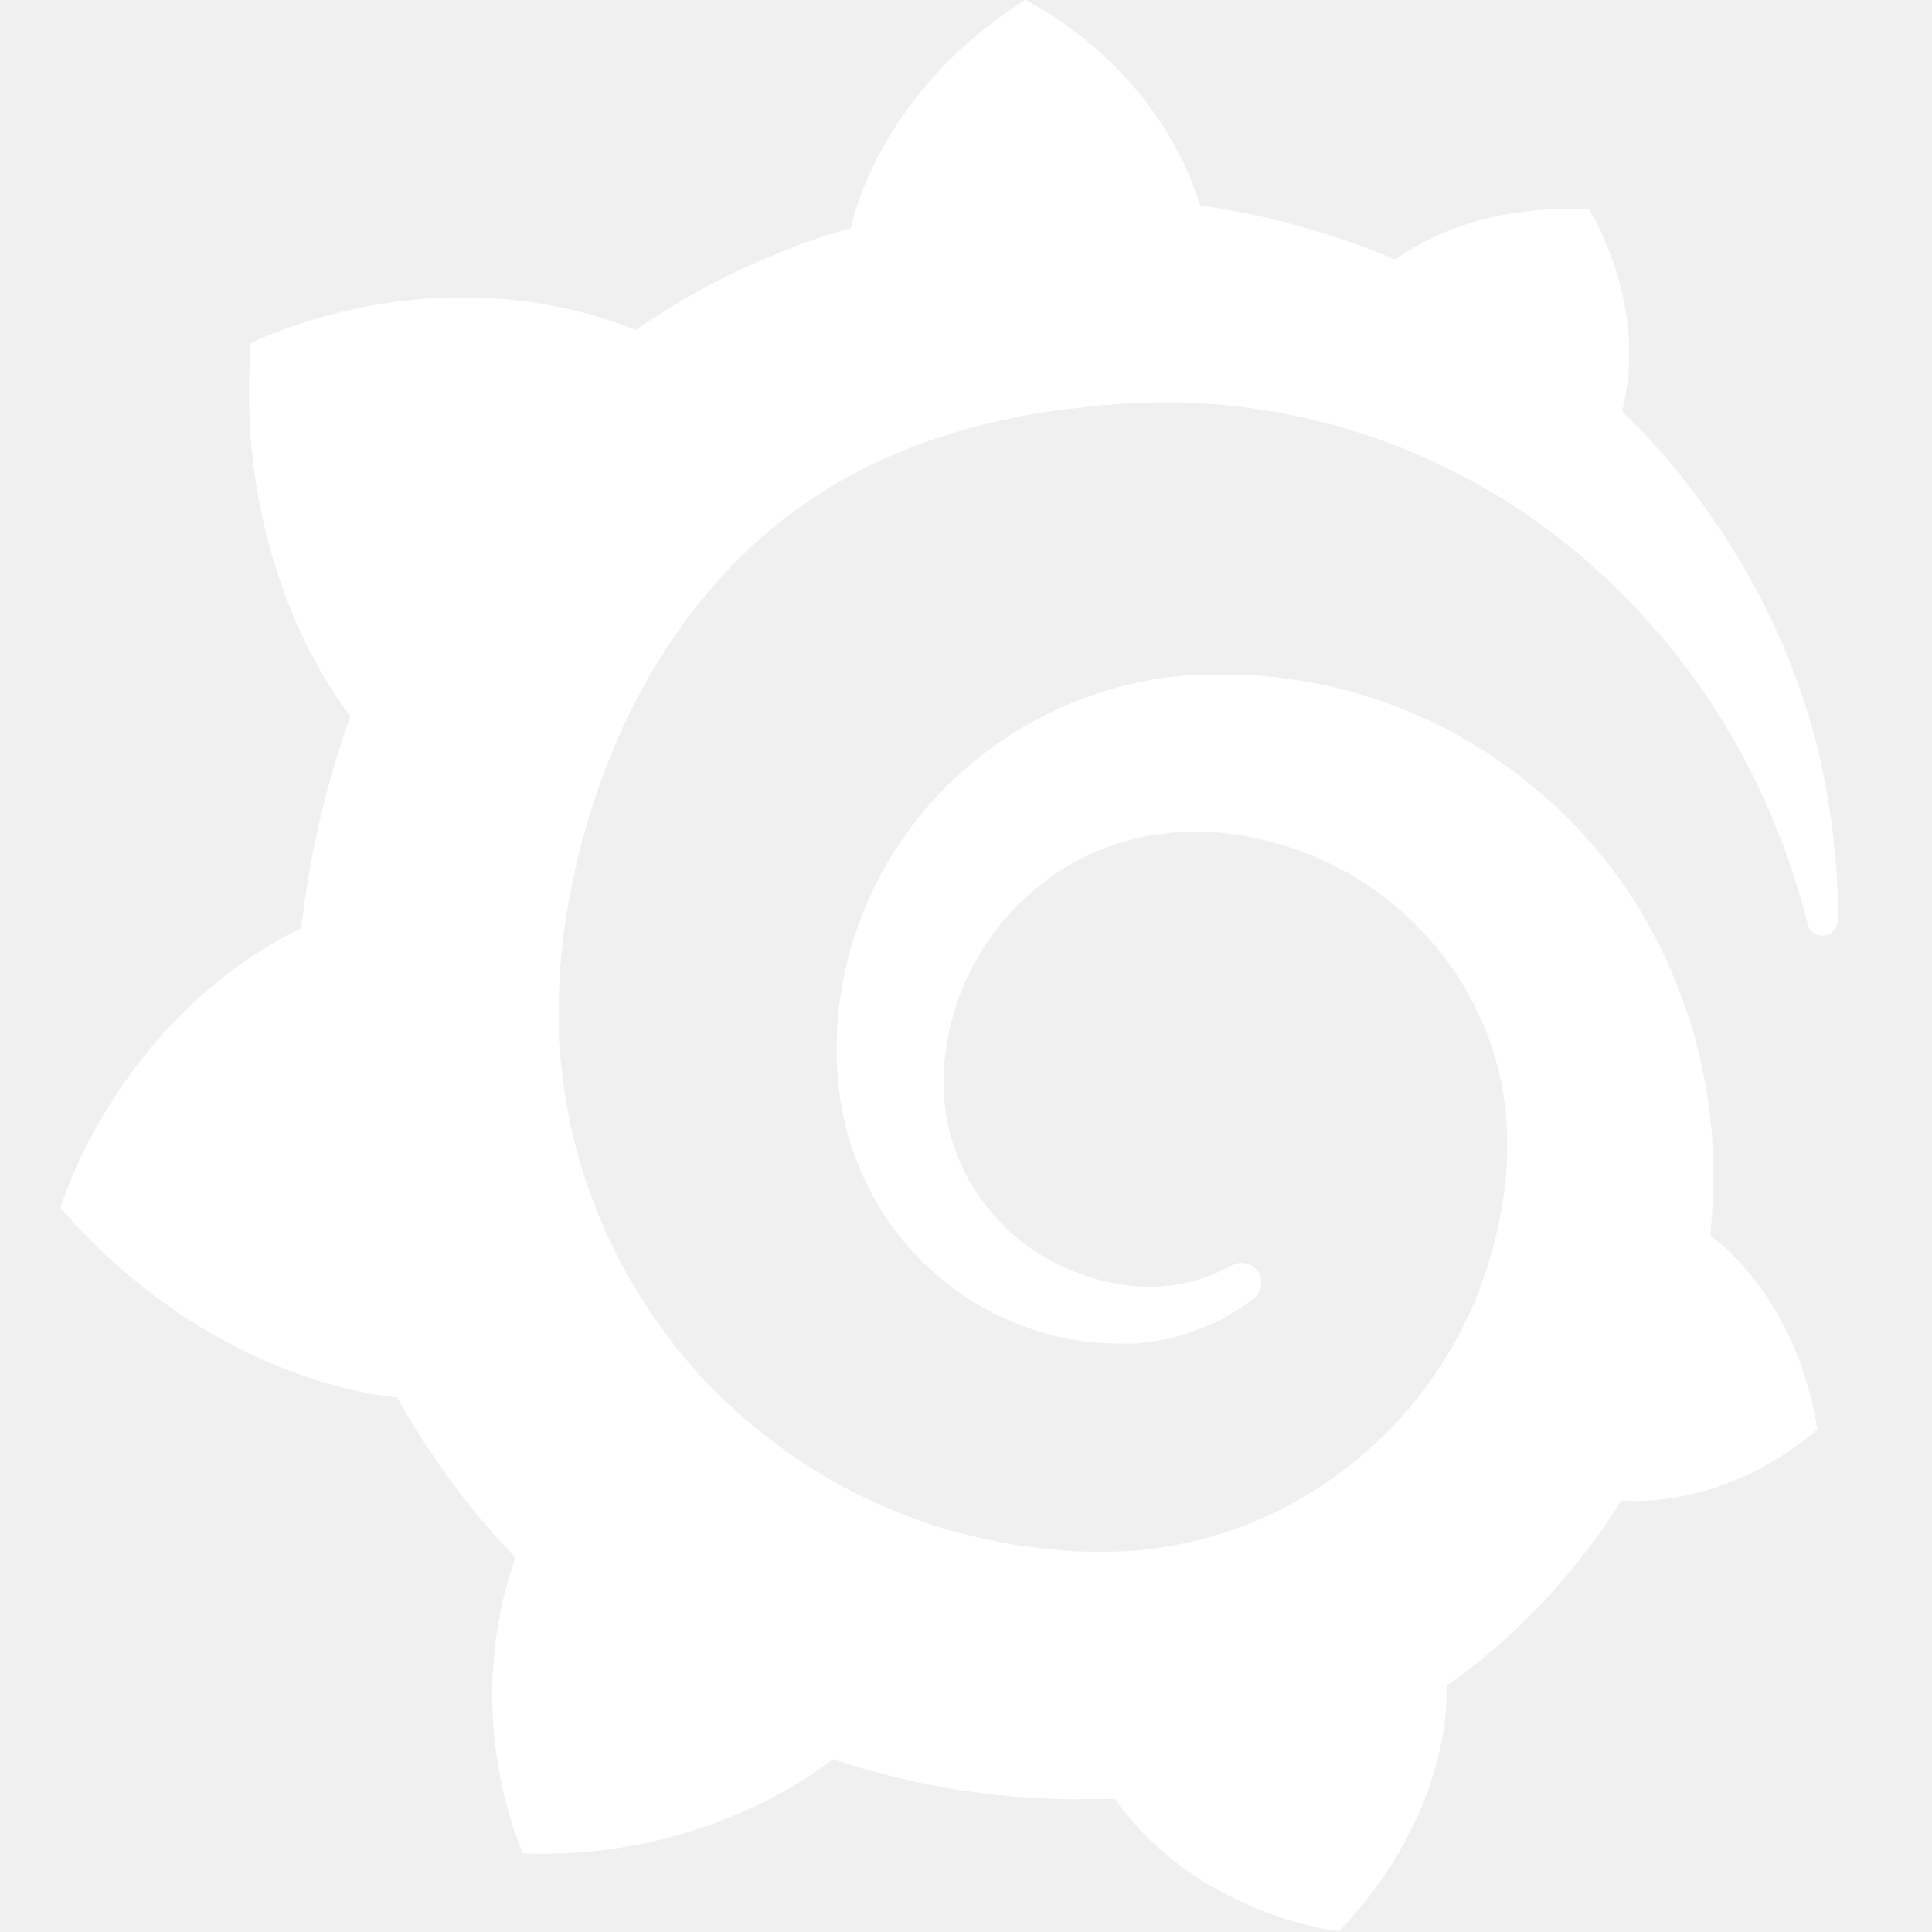
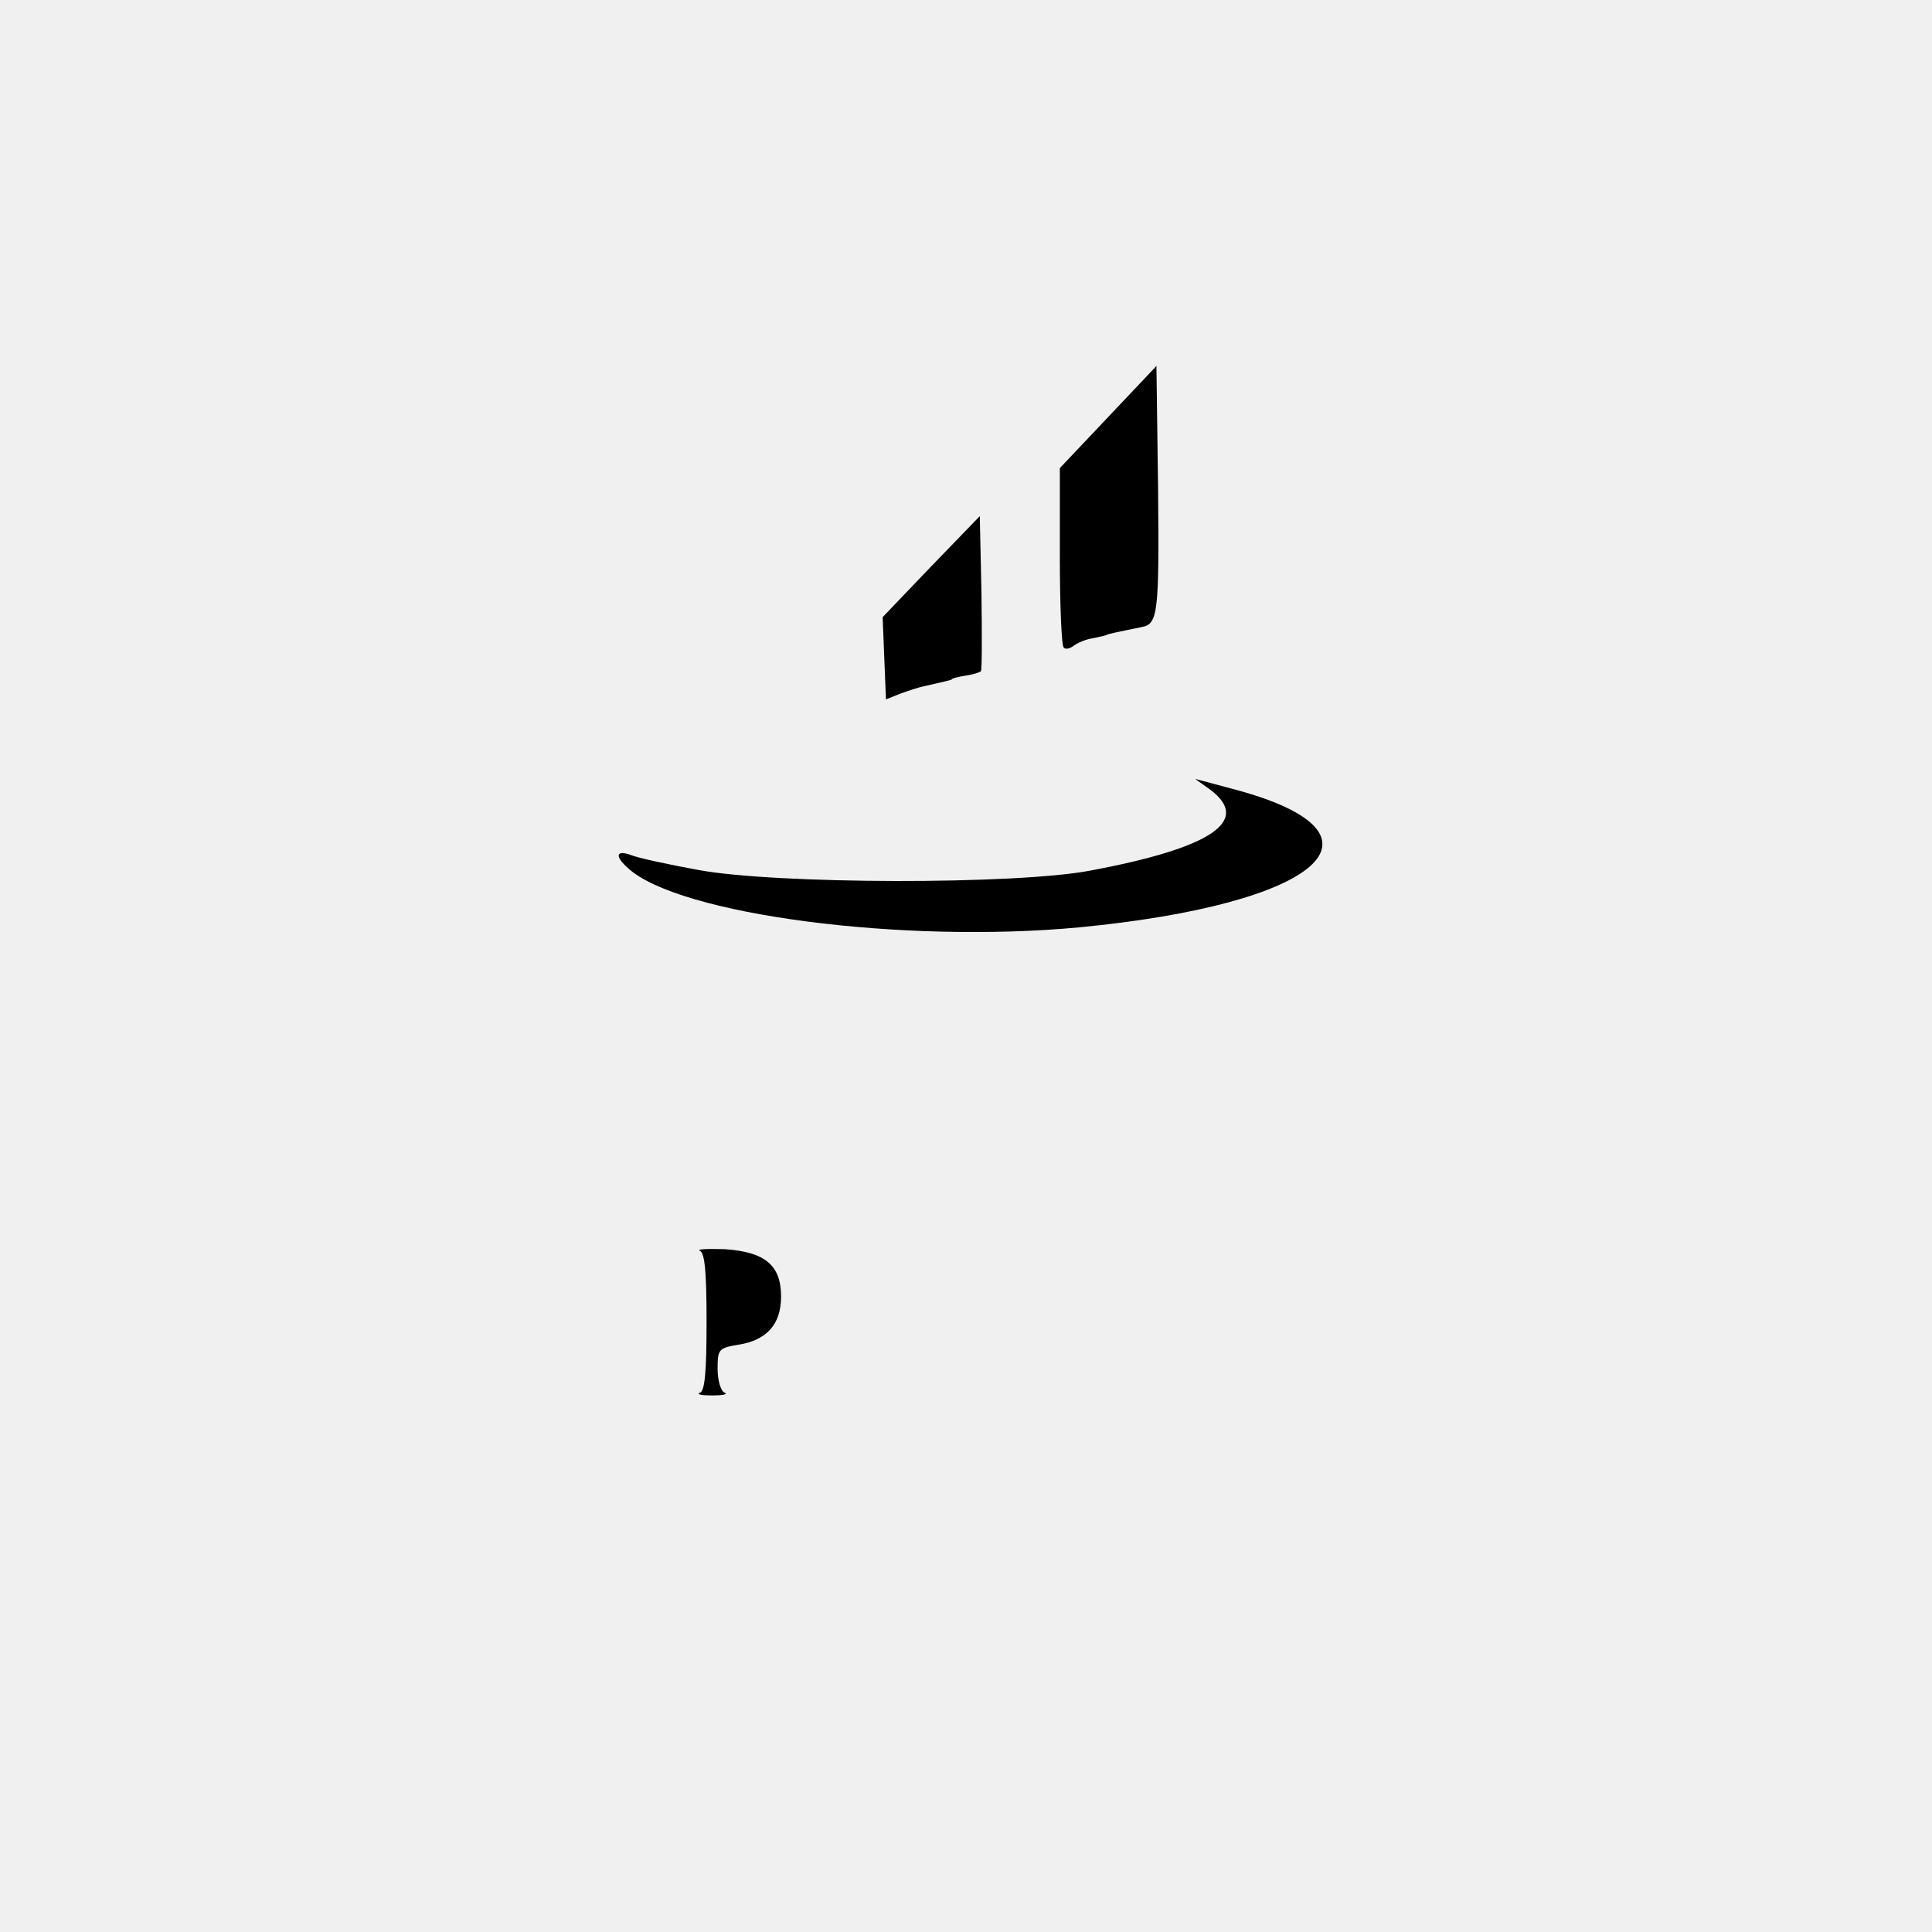
- <svg xmlns="http://www.w3.org/2000/svg" width="16px" height="16px" viewBox="0 0 16 16" version="1.1">
-   <defs />
-   <g id="Page-1" stroke="none" stroke-width="1" fill="none" fill-rule="evenodd">
-     <g id="grafana_icon" transform="translate(0.5, 0)" fill-rule="nonzero" fill="#ffffff">
-       <path d="M14.696,7.06 C14.67,6.791 14.626,6.482 14.538,6.139 C14.45,5.799 14.317,5.425 14.124,5.037 C13.93,4.649 13.678,4.248 13.352,3.856 C13.225,3.702 13.084,3.552 12.934,3.406 C13.158,2.512 12.661,1.736 12.661,1.736 C11.801,1.683 11.255,2.005 11.052,2.15 C11.017,2.137 10.986,2.12 10.951,2.106 C10.805,2.049 10.655,1.992 10.497,1.943 C10.343,1.895 10.184,1.851 10.021,1.811 C9.858,1.772 9.695,1.741 9.527,1.714 C9.496,1.71 9.47,1.705 9.439,1.701 C9.065,0.502 7.989,-2.84217094e-14 7.989,-2.84217094e-14 C6.786,0.762 6.562,1.829 6.562,1.829 C6.562,1.829 6.557,1.851 6.548,1.89 C6.482,1.908 6.416,1.93 6.35,1.948 C6.258,1.974 6.165,2.009 6.077,2.045 C5.984,2.08 5.896,2.115 5.804,2.155 C5.623,2.234 5.442,2.322 5.266,2.419 C5.094,2.516 4.927,2.622 4.764,2.732 C4.742,2.723 4.72,2.715 4.72,2.715 C3.054,2.08 1.578,2.842 1.578,2.842 C1.441,4.614 2.243,5.729 2.402,5.931 C2.362,6.042 2.327,6.152 2.291,6.262 C2.168,6.663 2.076,7.073 2.018,7.5 C2.009,7.562 2.001,7.624 1.996,7.685 C0.454,8.448 0,10.003 0,10.003 C1.282,11.48 2.781,11.572 2.781,11.572 C2.781,11.572 2.785,11.568 2.785,11.568 C2.975,11.907 3.195,12.229 3.442,12.533 C3.547,12.661 3.653,12.78 3.768,12.898 C3.301,14.238 3.834,15.349 3.834,15.349 C5.262,15.402 6.2,14.723 6.399,14.569 C6.54,14.617 6.685,14.661 6.83,14.696 C7.271,14.811 7.721,14.877 8.17,14.895 C8.28,14.899 8.395,14.904 8.505,14.899 L8.558,14.899 L8.593,14.899 L8.664,14.899 L8.734,14.895 L8.734,14.899 C9.408,15.86 10.589,15.996 10.589,15.996 C11.431,15.111 11.48,14.229 11.48,14.04 L11.48,14.04 C11.48,14.04 11.48,14.035 11.48,14.027 C11.48,14.009 11.48,14 11.48,14 L11.48,14 C11.48,13.987 11.48,13.974 11.48,13.961 C11.656,13.837 11.823,13.705 11.982,13.559 C12.317,13.255 12.612,12.907 12.859,12.533 C12.881,12.497 12.903,12.462 12.925,12.427 C13.877,12.48 14.551,11.836 14.551,11.836 C14.392,10.845 13.828,10.36 13.709,10.268 L13.709,10.268 C13.709,10.268 13.705,10.263 13.696,10.259 C13.687,10.254 13.687,10.25 13.687,10.25 C13.687,10.25 13.687,10.25 13.687,10.25 C13.683,10.246 13.674,10.241 13.665,10.237 C13.67,10.175 13.674,10.118 13.678,10.056 C13.687,9.95 13.687,9.84 13.687,9.734 L13.687,9.655 L13.687,9.615 L13.687,9.593 C13.687,9.567 13.687,9.576 13.687,9.567 L13.683,9.501 L13.678,9.413 C13.678,9.382 13.674,9.355 13.67,9.329 C13.665,9.303 13.665,9.272 13.661,9.245 L13.652,9.162 L13.639,9.078 C13.621,8.968 13.604,8.862 13.577,8.752 C13.476,8.324 13.308,7.919 13.092,7.553 C12.872,7.187 12.599,6.866 12.286,6.592 C11.977,6.319 11.629,6.099 11.268,5.936 C10.902,5.773 10.523,5.667 10.144,5.619 C9.955,5.592 9.765,5.583 9.576,5.588 L9.505,5.588 L9.488,5.588 C9.483,5.588 9.461,5.588 9.466,5.588 L9.435,5.588 L9.364,5.592 C9.338,5.592 9.311,5.597 9.289,5.597 C9.192,5.605 9.095,5.619 9.003,5.636 C8.624,5.707 8.267,5.843 7.954,6.033 C7.641,6.222 7.368,6.456 7.148,6.72 C6.927,6.985 6.756,7.28 6.637,7.584 C6.518,7.888 6.451,8.205 6.434,8.509 C6.429,8.584 6.429,8.664 6.429,8.739 C6.429,8.756 6.429,8.778 6.429,8.796 L6.434,8.858 C6.438,8.893 6.438,8.932 6.443,8.968 C6.456,9.122 6.487,9.272 6.526,9.413 C6.61,9.699 6.742,9.959 6.905,10.18 C7.068,10.4 7.267,10.581 7.474,10.726 C7.681,10.867 7.906,10.968 8.126,11.034 C8.346,11.101 8.567,11.127 8.774,11.127 C8.8,11.127 8.827,11.127 8.849,11.127 C8.862,11.127 8.875,11.127 8.888,11.127 C8.902,11.127 8.915,11.127 8.928,11.123 C8.95,11.123 8.972,11.118 8.994,11.118 C8.999,11.118 9.007,11.118 9.012,11.114 L9.034,11.109 C9.047,11.109 9.06,11.105 9.073,11.105 C9.1,11.101 9.122,11.096 9.148,11.092 C9.175,11.087 9.197,11.083 9.219,11.074 C9.267,11.065 9.311,11.048 9.355,11.034 C9.444,11.004 9.532,10.968 9.607,10.929 C9.686,10.889 9.756,10.841 9.827,10.796 C9.845,10.783 9.867,10.77 9.884,10.752 C9.955,10.695 9.968,10.589 9.911,10.519 C9.862,10.457 9.774,10.44 9.704,10.479 C9.686,10.488 9.668,10.497 9.651,10.506 C9.589,10.536 9.527,10.563 9.461,10.585 C9.395,10.607 9.325,10.625 9.254,10.638 C9.219,10.642 9.184,10.647 9.144,10.651 C9.126,10.651 9.109,10.655 9.087,10.655 C9.069,10.655 9.047,10.655 9.034,10.655 C9.016,10.655 8.999,10.655 8.981,10.655 C8.959,10.655 8.937,10.655 8.915,10.651 C8.915,10.651 8.902,10.651 8.91,10.651 L8.902,10.651 L8.888,10.651 C8.88,10.651 8.866,10.651 8.858,10.647 C8.835,10.642 8.818,10.642 8.796,10.638 C8.633,10.616 8.47,10.567 8.315,10.497 C8.157,10.426 8.007,10.329 7.87,10.206 C7.734,10.083 7.615,9.937 7.522,9.77 C7.43,9.602 7.364,9.417 7.333,9.223 C7.32,9.126 7.311,9.025 7.315,8.928 C7.315,8.902 7.32,8.875 7.32,8.849 C7.32,8.858 7.32,8.844 7.32,8.844 L7.32,8.835 L7.32,8.813 C7.32,8.8 7.324,8.787 7.324,8.774 C7.328,8.721 7.337,8.668 7.346,8.615 C7.421,8.192 7.632,7.778 7.959,7.465 C8.042,7.386 8.13,7.315 8.223,7.249 C8.315,7.183 8.417,7.126 8.523,7.077 C8.628,7.029 8.734,6.989 8.849,6.958 C8.959,6.927 9.073,6.91 9.192,6.897 C9.25,6.892 9.307,6.888 9.369,6.888 C9.386,6.888 9.395,6.888 9.408,6.888 L9.457,6.888 L9.488,6.888 C9.501,6.888 9.488,6.888 9.492,6.888 L9.505,6.888 L9.554,6.892 C9.682,6.901 9.805,6.919 9.928,6.949 C10.175,7.002 10.418,7.095 10.642,7.218 C11.092,7.469 11.475,7.857 11.709,8.324 C11.828,8.558 11.911,8.809 11.951,9.069 C11.96,9.135 11.969,9.201 11.973,9.267 L11.977,9.316 L11.982,9.364 C11.982,9.382 11.982,9.4 11.982,9.413 C11.982,9.43 11.982,9.448 11.982,9.461 L11.982,9.505 L11.982,9.554 C11.982,9.585 11.977,9.638 11.977,9.668 C11.973,9.739 11.964,9.814 11.955,9.884 C11.947,9.955 11.933,10.025 11.92,10.096 C11.907,10.166 11.889,10.237 11.872,10.303 C11.836,10.44 11.792,10.576 11.74,10.713 C11.634,10.977 11.493,11.233 11.325,11.466 C10.986,11.933 10.523,12.312 9.994,12.555 C9.73,12.674 9.452,12.762 9.166,12.806 C9.025,12.832 8.88,12.846 8.734,12.85 L8.708,12.85 L8.686,12.85 L8.637,12.85 L8.567,12.85 L8.531,12.85 C8.549,12.85 8.527,12.85 8.527,12.85 L8.514,12.85 C8.434,12.85 8.36,12.846 8.28,12.837 C7.972,12.815 7.668,12.757 7.368,12.674 C7.073,12.59 6.786,12.471 6.513,12.33 C5.971,12.039 5.482,11.643 5.103,11.162 C4.913,10.924 4.746,10.664 4.609,10.395 C4.473,10.127 4.363,9.84 4.283,9.554 C4.204,9.263 4.156,8.968 4.134,8.668 L4.129,8.611 L4.129,8.598 L4.129,8.584 L4.129,8.558 L4.129,8.509 L4.129,8.496 L4.129,8.479 L4.129,8.443 L4.129,8.373 L4.129,8.36 C4.129,8.36 4.129,8.364 4.129,8.355 L4.129,8.329 C4.129,8.293 4.129,8.254 4.129,8.219 C4.134,8.073 4.147,7.919 4.164,7.769 C4.182,7.619 4.208,7.465 4.239,7.315 C4.27,7.165 4.305,7.016 4.349,6.866 C4.433,6.57 4.539,6.284 4.662,6.015 C4.913,5.478 5.24,4.997 5.632,4.614 C5.729,4.517 5.83,4.429 5.936,4.341 C6.042,4.257 6.152,4.178 6.266,4.103 C6.377,4.028 6.496,3.962 6.614,3.9 C6.672,3.869 6.733,3.838 6.795,3.812 C6.826,3.799 6.857,3.785 6.888,3.772 C6.919,3.759 6.949,3.746 6.98,3.732 C7.104,3.68 7.231,3.636 7.364,3.596 C7.394,3.587 7.43,3.578 7.461,3.565 C7.491,3.556 7.527,3.547 7.558,3.539 C7.624,3.521 7.69,3.503 7.756,3.49 C7.787,3.481 7.822,3.477 7.857,3.468 C7.892,3.459 7.923,3.455 7.959,3.446 C7.994,3.442 8.025,3.433 8.06,3.428 L8.108,3.42 L8.161,3.411 C8.197,3.406 8.227,3.402 8.263,3.398 C8.302,3.393 8.338,3.389 8.377,3.384 C8.408,3.38 8.461,3.376 8.492,3.371 C8.514,3.367 8.54,3.367 8.562,3.362 L8.611,3.358 L8.633,3.354 L8.659,3.354 C8.699,3.349 8.734,3.349 8.774,3.345 L8.831,3.34 C8.831,3.34 8.853,3.34 8.835,3.34 L8.849,3.34 L8.875,3.34 C8.906,3.34 8.941,3.336 8.972,3.336 C9.1,3.331 9.232,3.331 9.36,3.336 C9.615,3.345 9.867,3.376 10.109,3.42 C10.598,3.512 11.056,3.666 11.475,3.874 C11.894,4.076 12.264,4.327 12.59,4.601 C12.612,4.618 12.63,4.636 12.652,4.654 C12.669,4.671 12.691,4.689 12.709,4.706 C12.749,4.742 12.784,4.777 12.824,4.812 C12.863,4.847 12.898,4.883 12.934,4.918 C12.969,4.953 13.004,4.988 13.04,5.028 C13.176,5.173 13.304,5.319 13.418,5.469 C13.648,5.764 13.833,6.064 13.978,6.346 C13.987,6.363 13.996,6.381 14.005,6.399 C14.013,6.416 14.022,6.434 14.031,6.451 C14.049,6.487 14.066,6.522 14.079,6.557 C14.097,6.592 14.11,6.623 14.128,6.659 C14.141,6.694 14.159,6.725 14.172,6.76 C14.225,6.892 14.278,7.02 14.317,7.139 C14.384,7.333 14.432,7.505 14.472,7.654 C14.485,7.716 14.542,7.756 14.604,7.747 C14.67,7.743 14.718,7.69 14.718,7.624 C14.723,7.465 14.718,7.276 14.696,7.06 Z" id="Shape" />
-     </g>
+ <svg xmlns="http://www.w3.org/2000/svg" version="1.0" width="350pt" height="350pt" viewBox="0 0 350 350" preserveAspectRatio="xMidYMid meet">
+   <g transform="translate(0,350) scale(0.1,-0.1)" fill="#000000" stroke="none">
+     <path d="M2008 2745 l-88 -93 0 -159 c0 -88 3 -163 7 -166 3 -4 11 -2 18 3 6 5 22 12 36 14 13 3 24 5 24 6 0 1 28 7 63 14 30 5 32 26 30 248 l-3 225 -87 -92z" />
+     <path d="M1687 2474 l-88 -92 3 -75 3 -74 25 10 c14 5 34 12 45 14 38 9 50 11 50 13 0 1 11 4 24 6 14 2 26 6 28 8 2 2 2 66 1 142 l-3 139 -88 -91z" />
+     <path d="M2193 2069 c74 -56 2 -105 -217 -146 -134 -26 -571 -25 -711 1 -55 10 -110 22 -122 27 -27 10 -30 -2 -5 -24 92 -84 497 -137 817 -107 436 42 582 168 285 249 l-75 20 28 -20z" />
+     <path d="M1268 1234 c9 -4 12 -40 12 -129 0 -89 -3 -125 -12 -128 -7 -3 3 -5 22 -5 19 0 29 2 23 5 -7 2 -13 22 -13 43 0 36 2 38 38 44 51 8 77 37 77 87 0 57 -29 81 -102 86 -32 1 -52 0 -45 -3z" />
  </g>
</svg>
